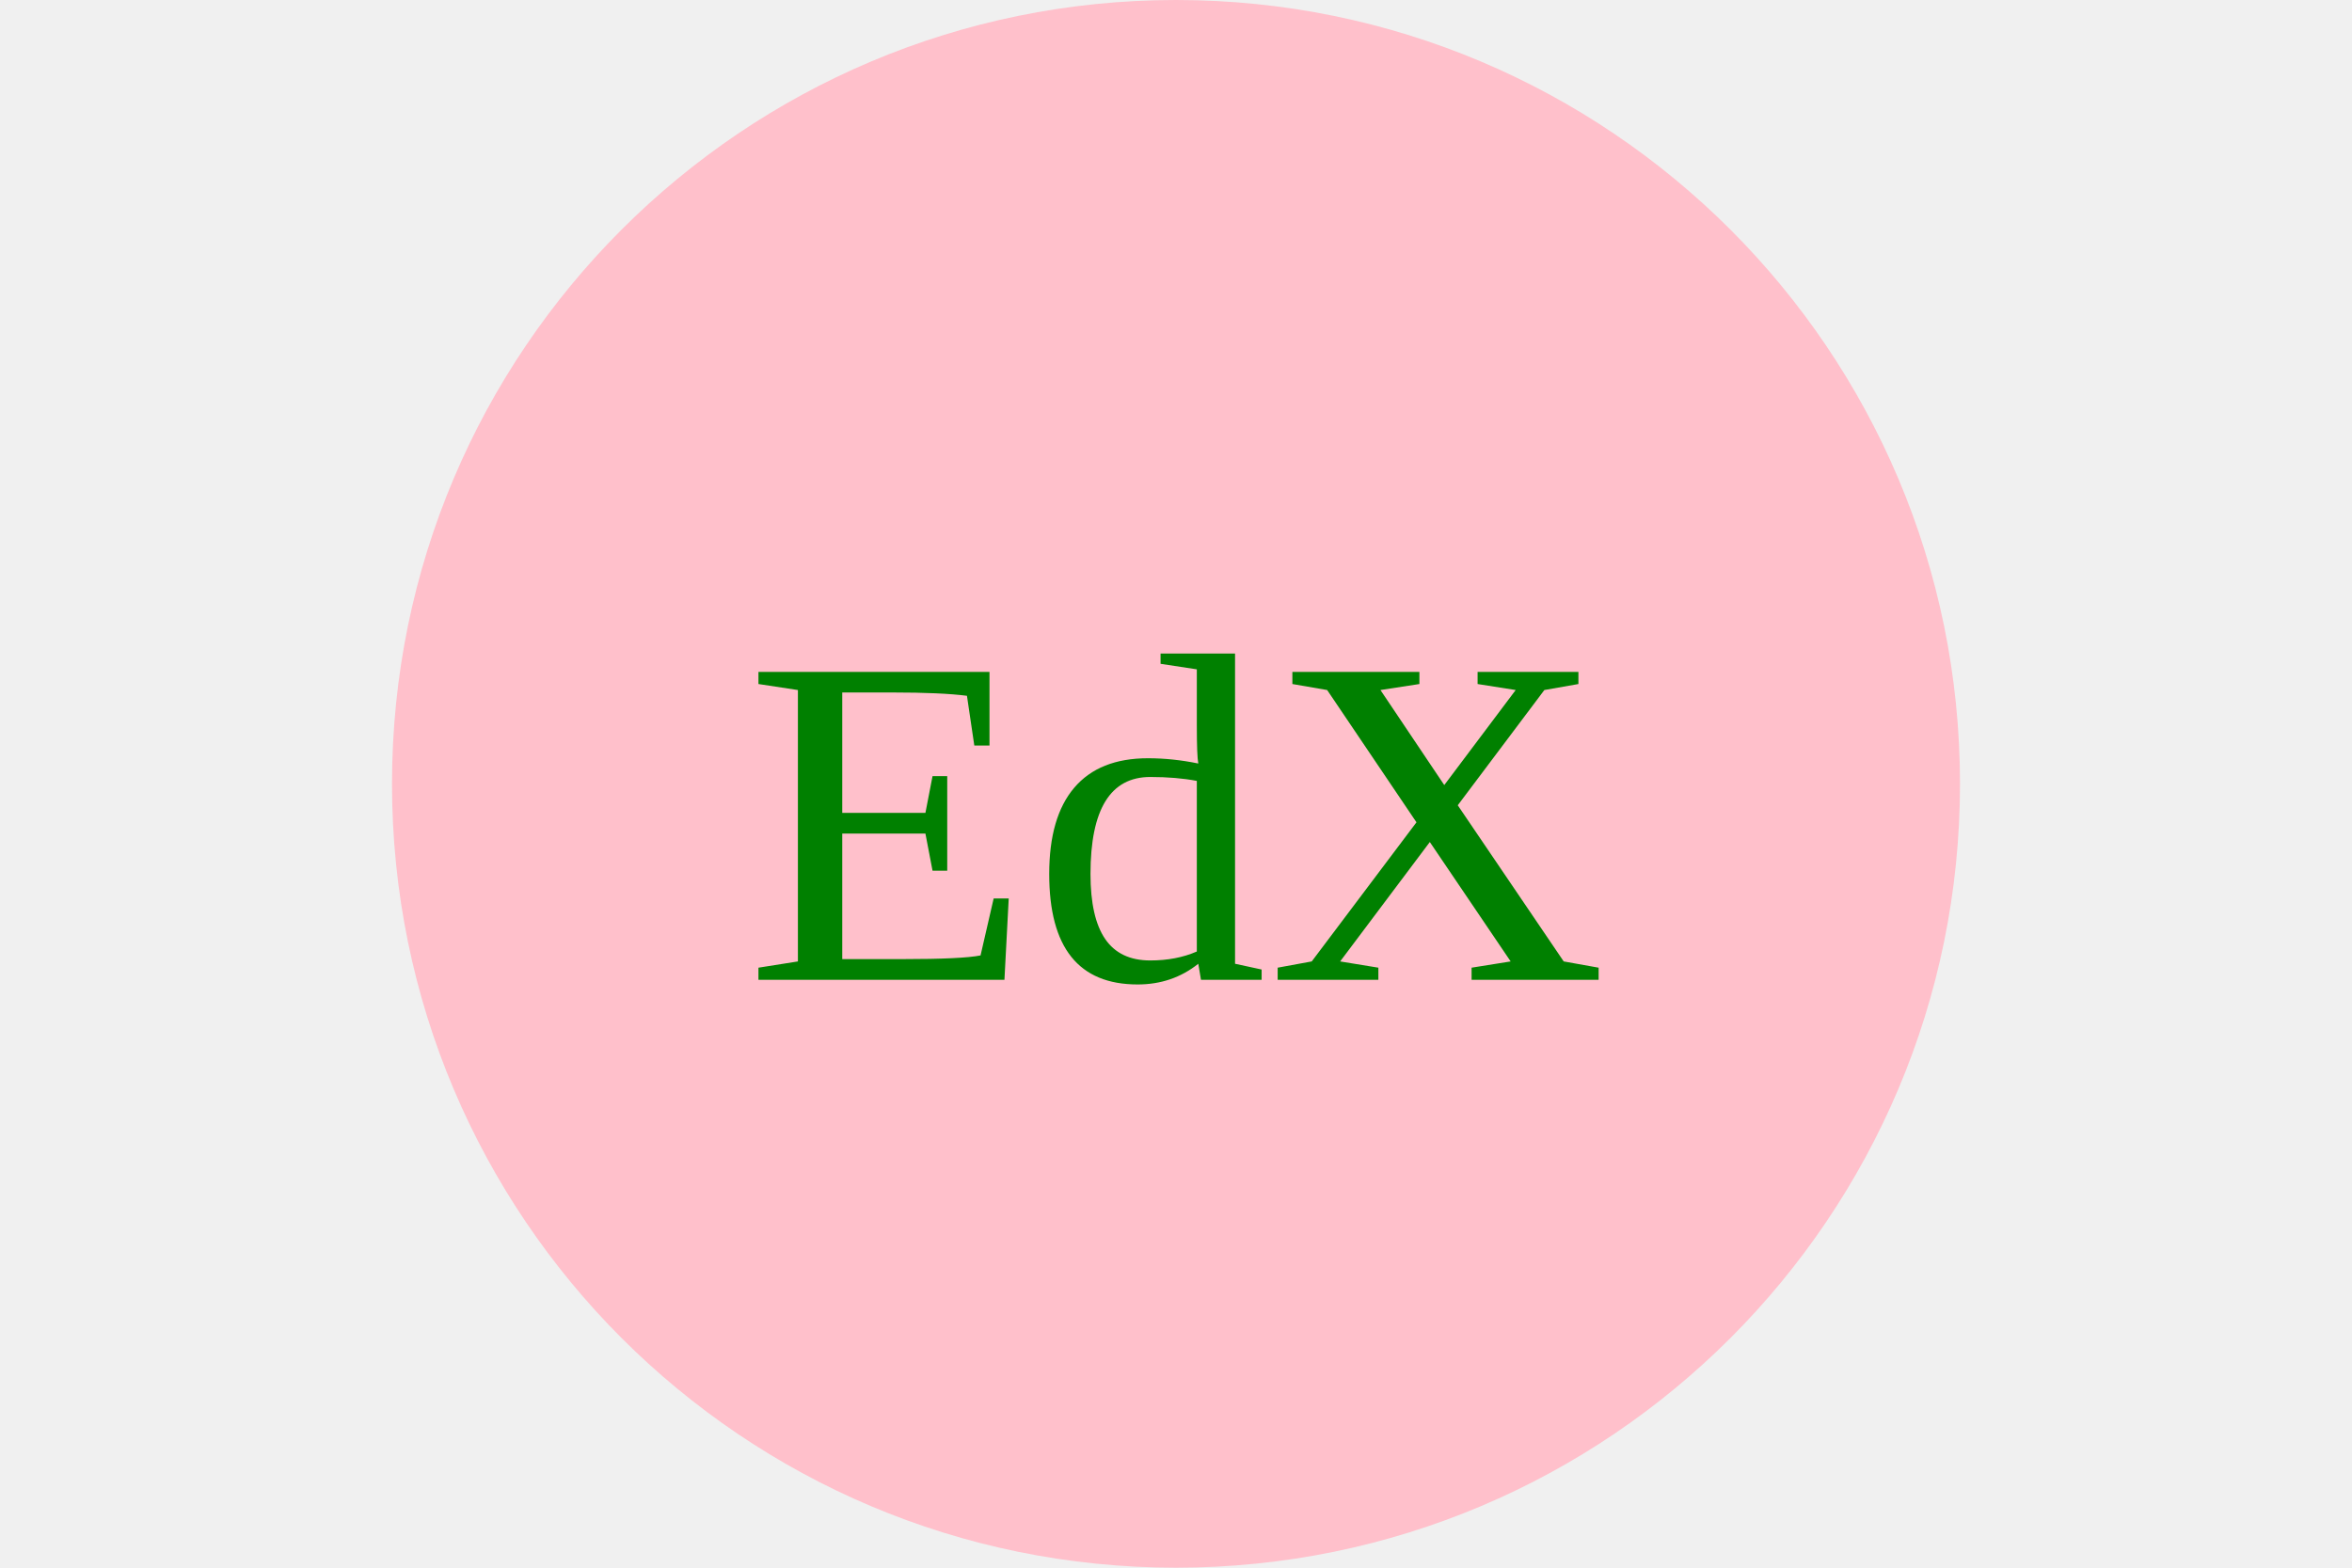
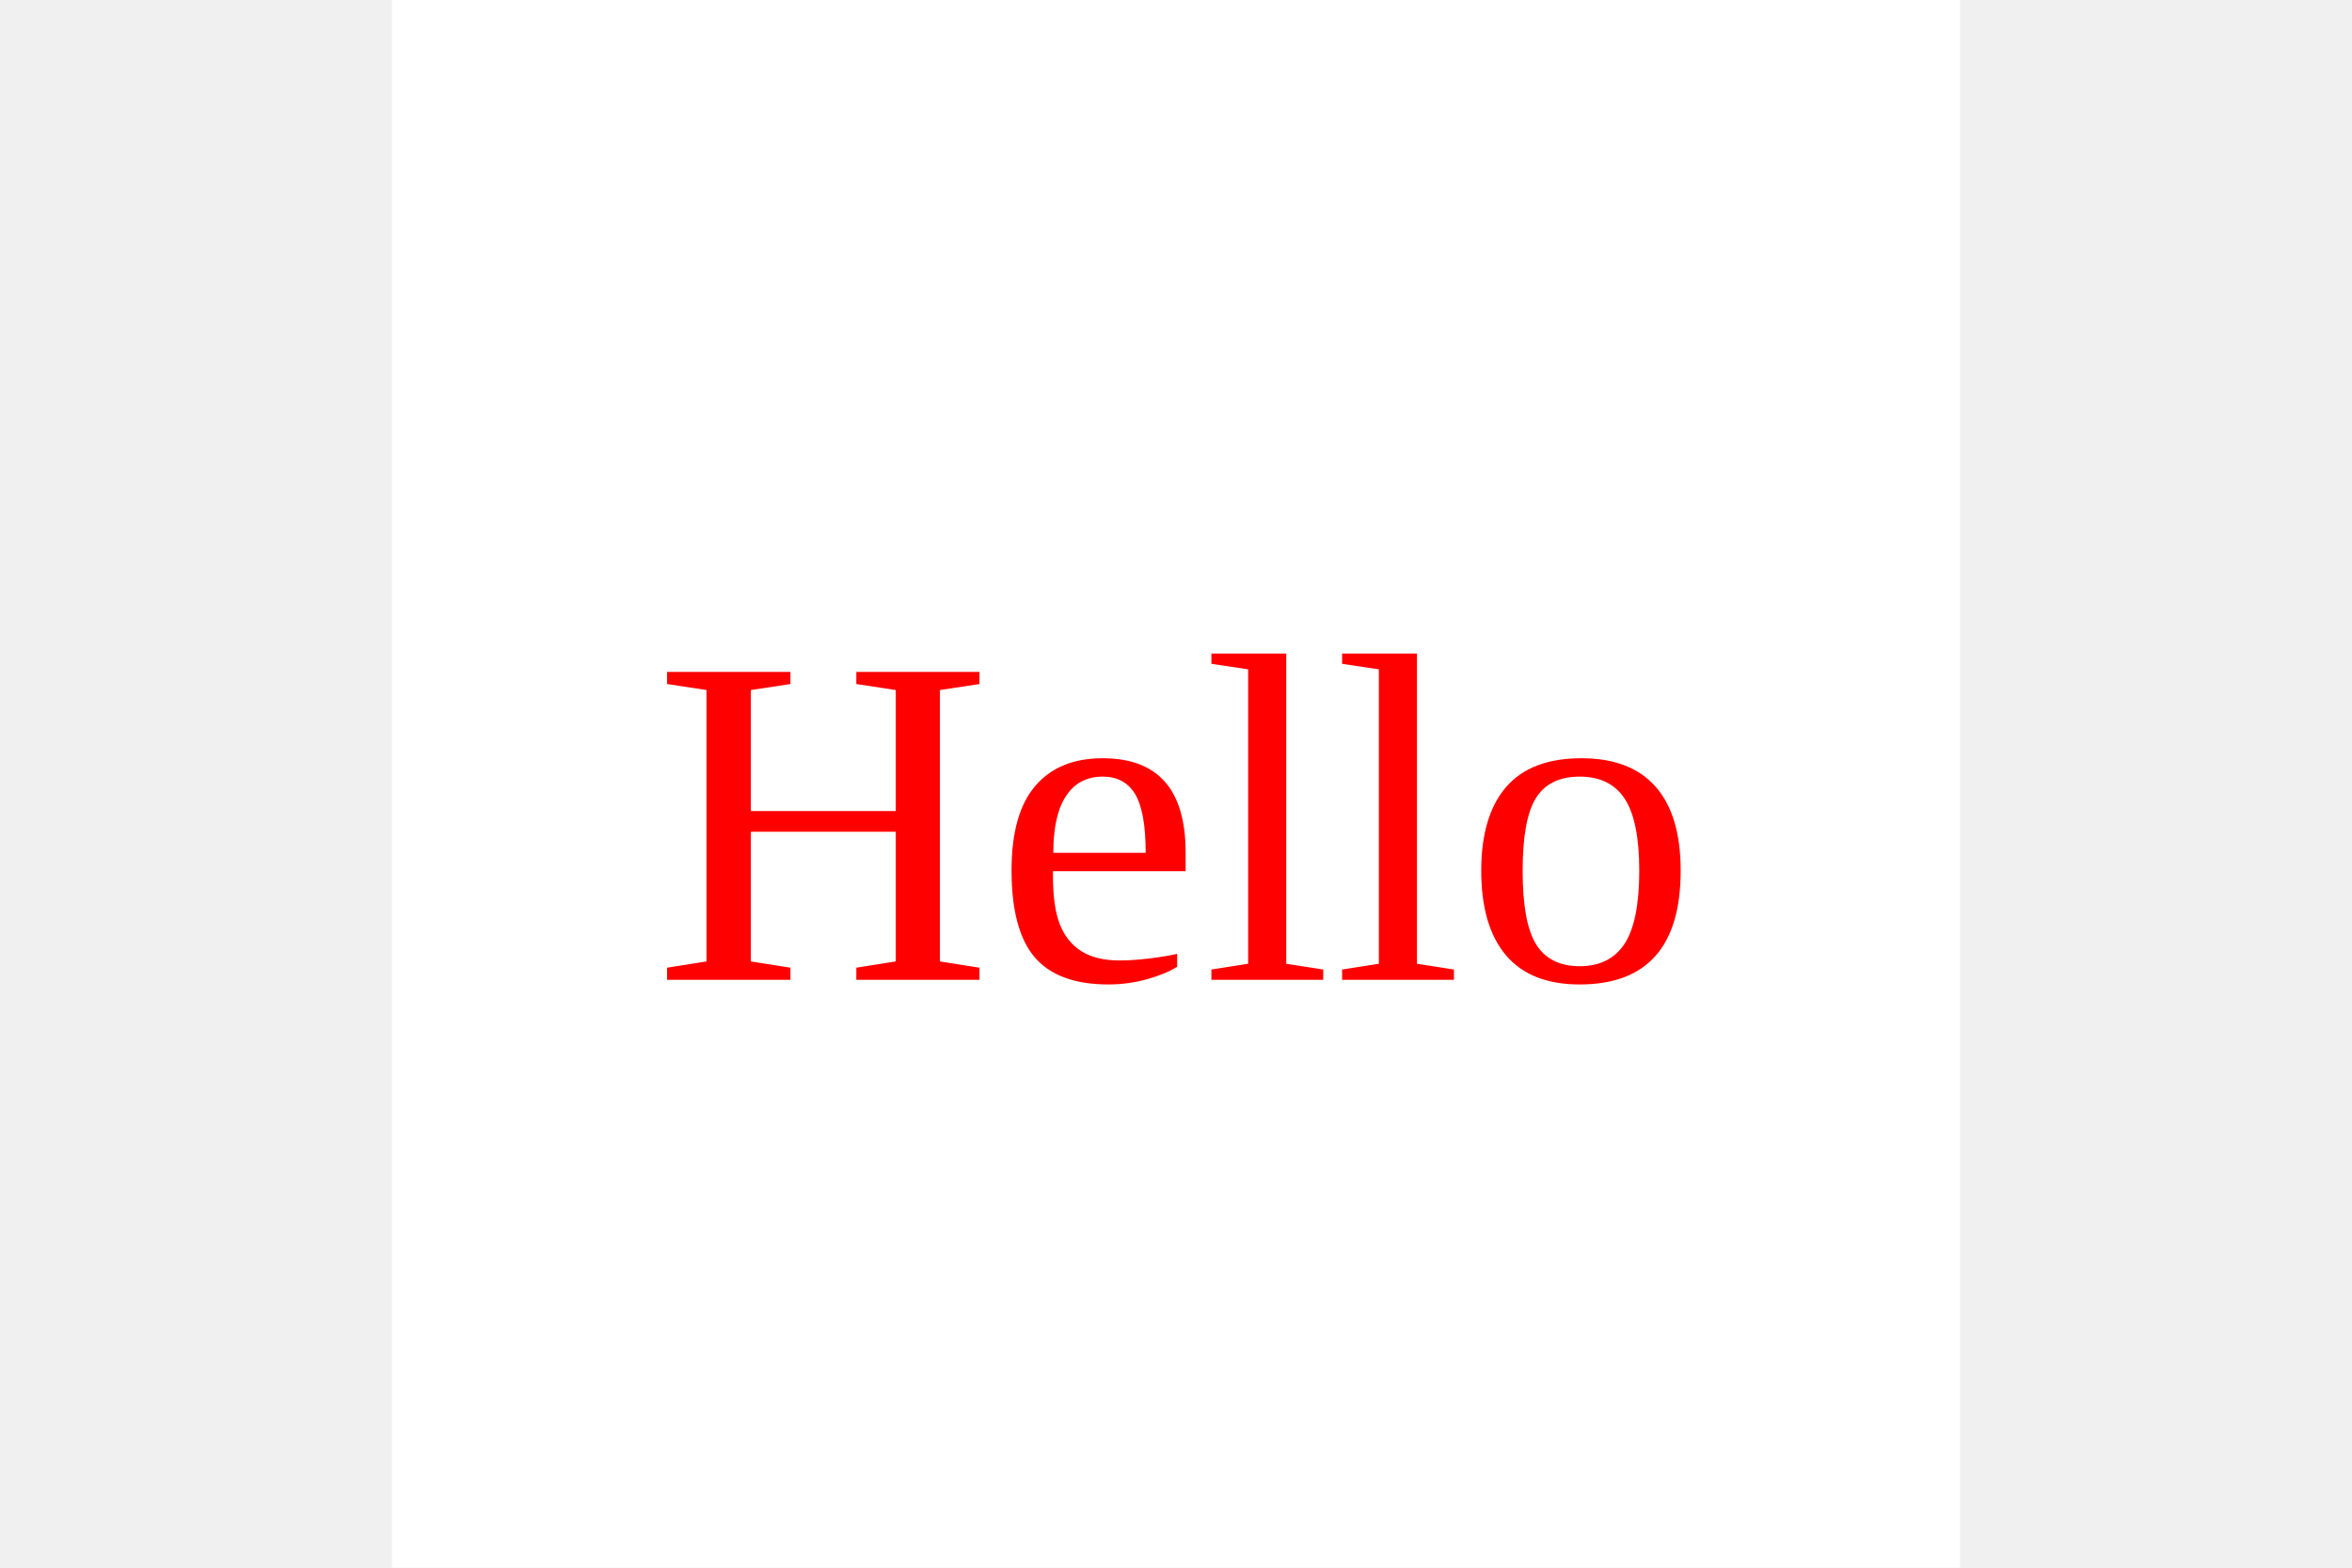
<svg xmlns="http://www.w3.org/2000/svg" version="1.1" width="300" height="200">
-   <circle cx="50%" cy="50%" r="100" height="100%" width="100%" fill="Pink" />
-   <text x="150" y="125" font-size="60" text-anchor="middle" fill="Green">EdX</text>
+   <rect x="50" width="200" height="200" fill="White" />
+   <text x="150" y="125" font-size="60" text-anchor="middle" fill="Red">Hello</text>
</svg>
